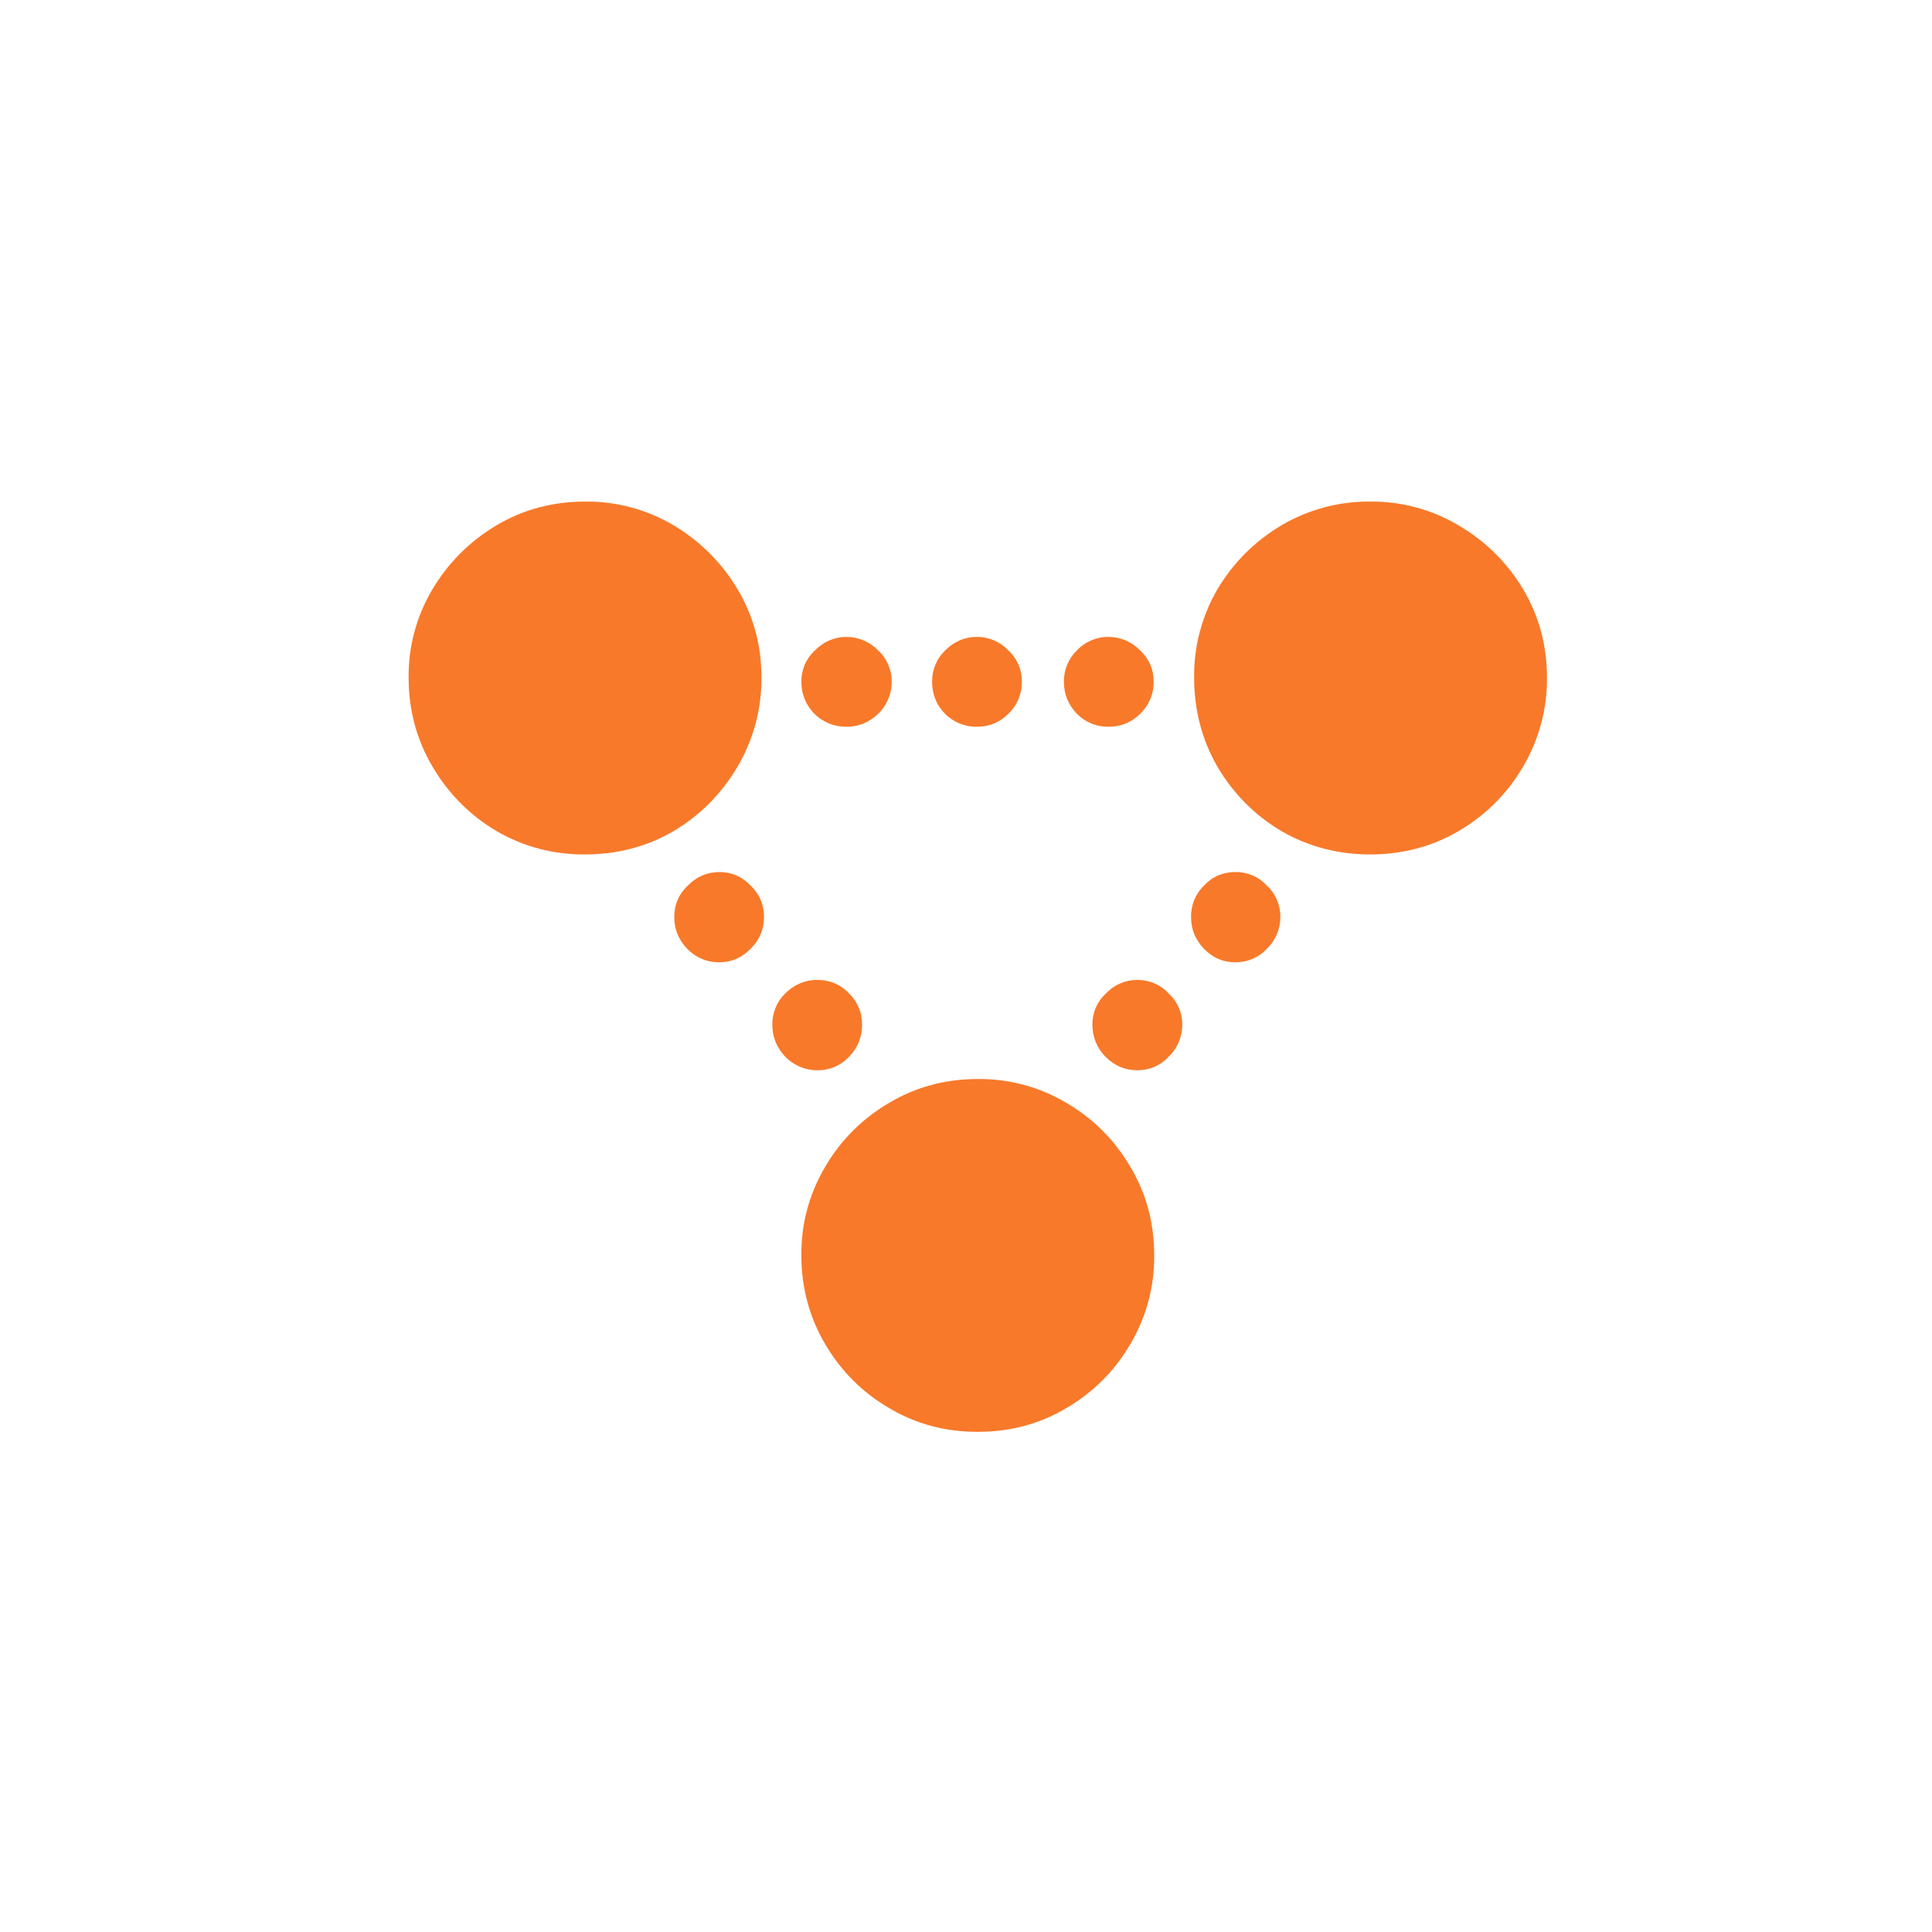
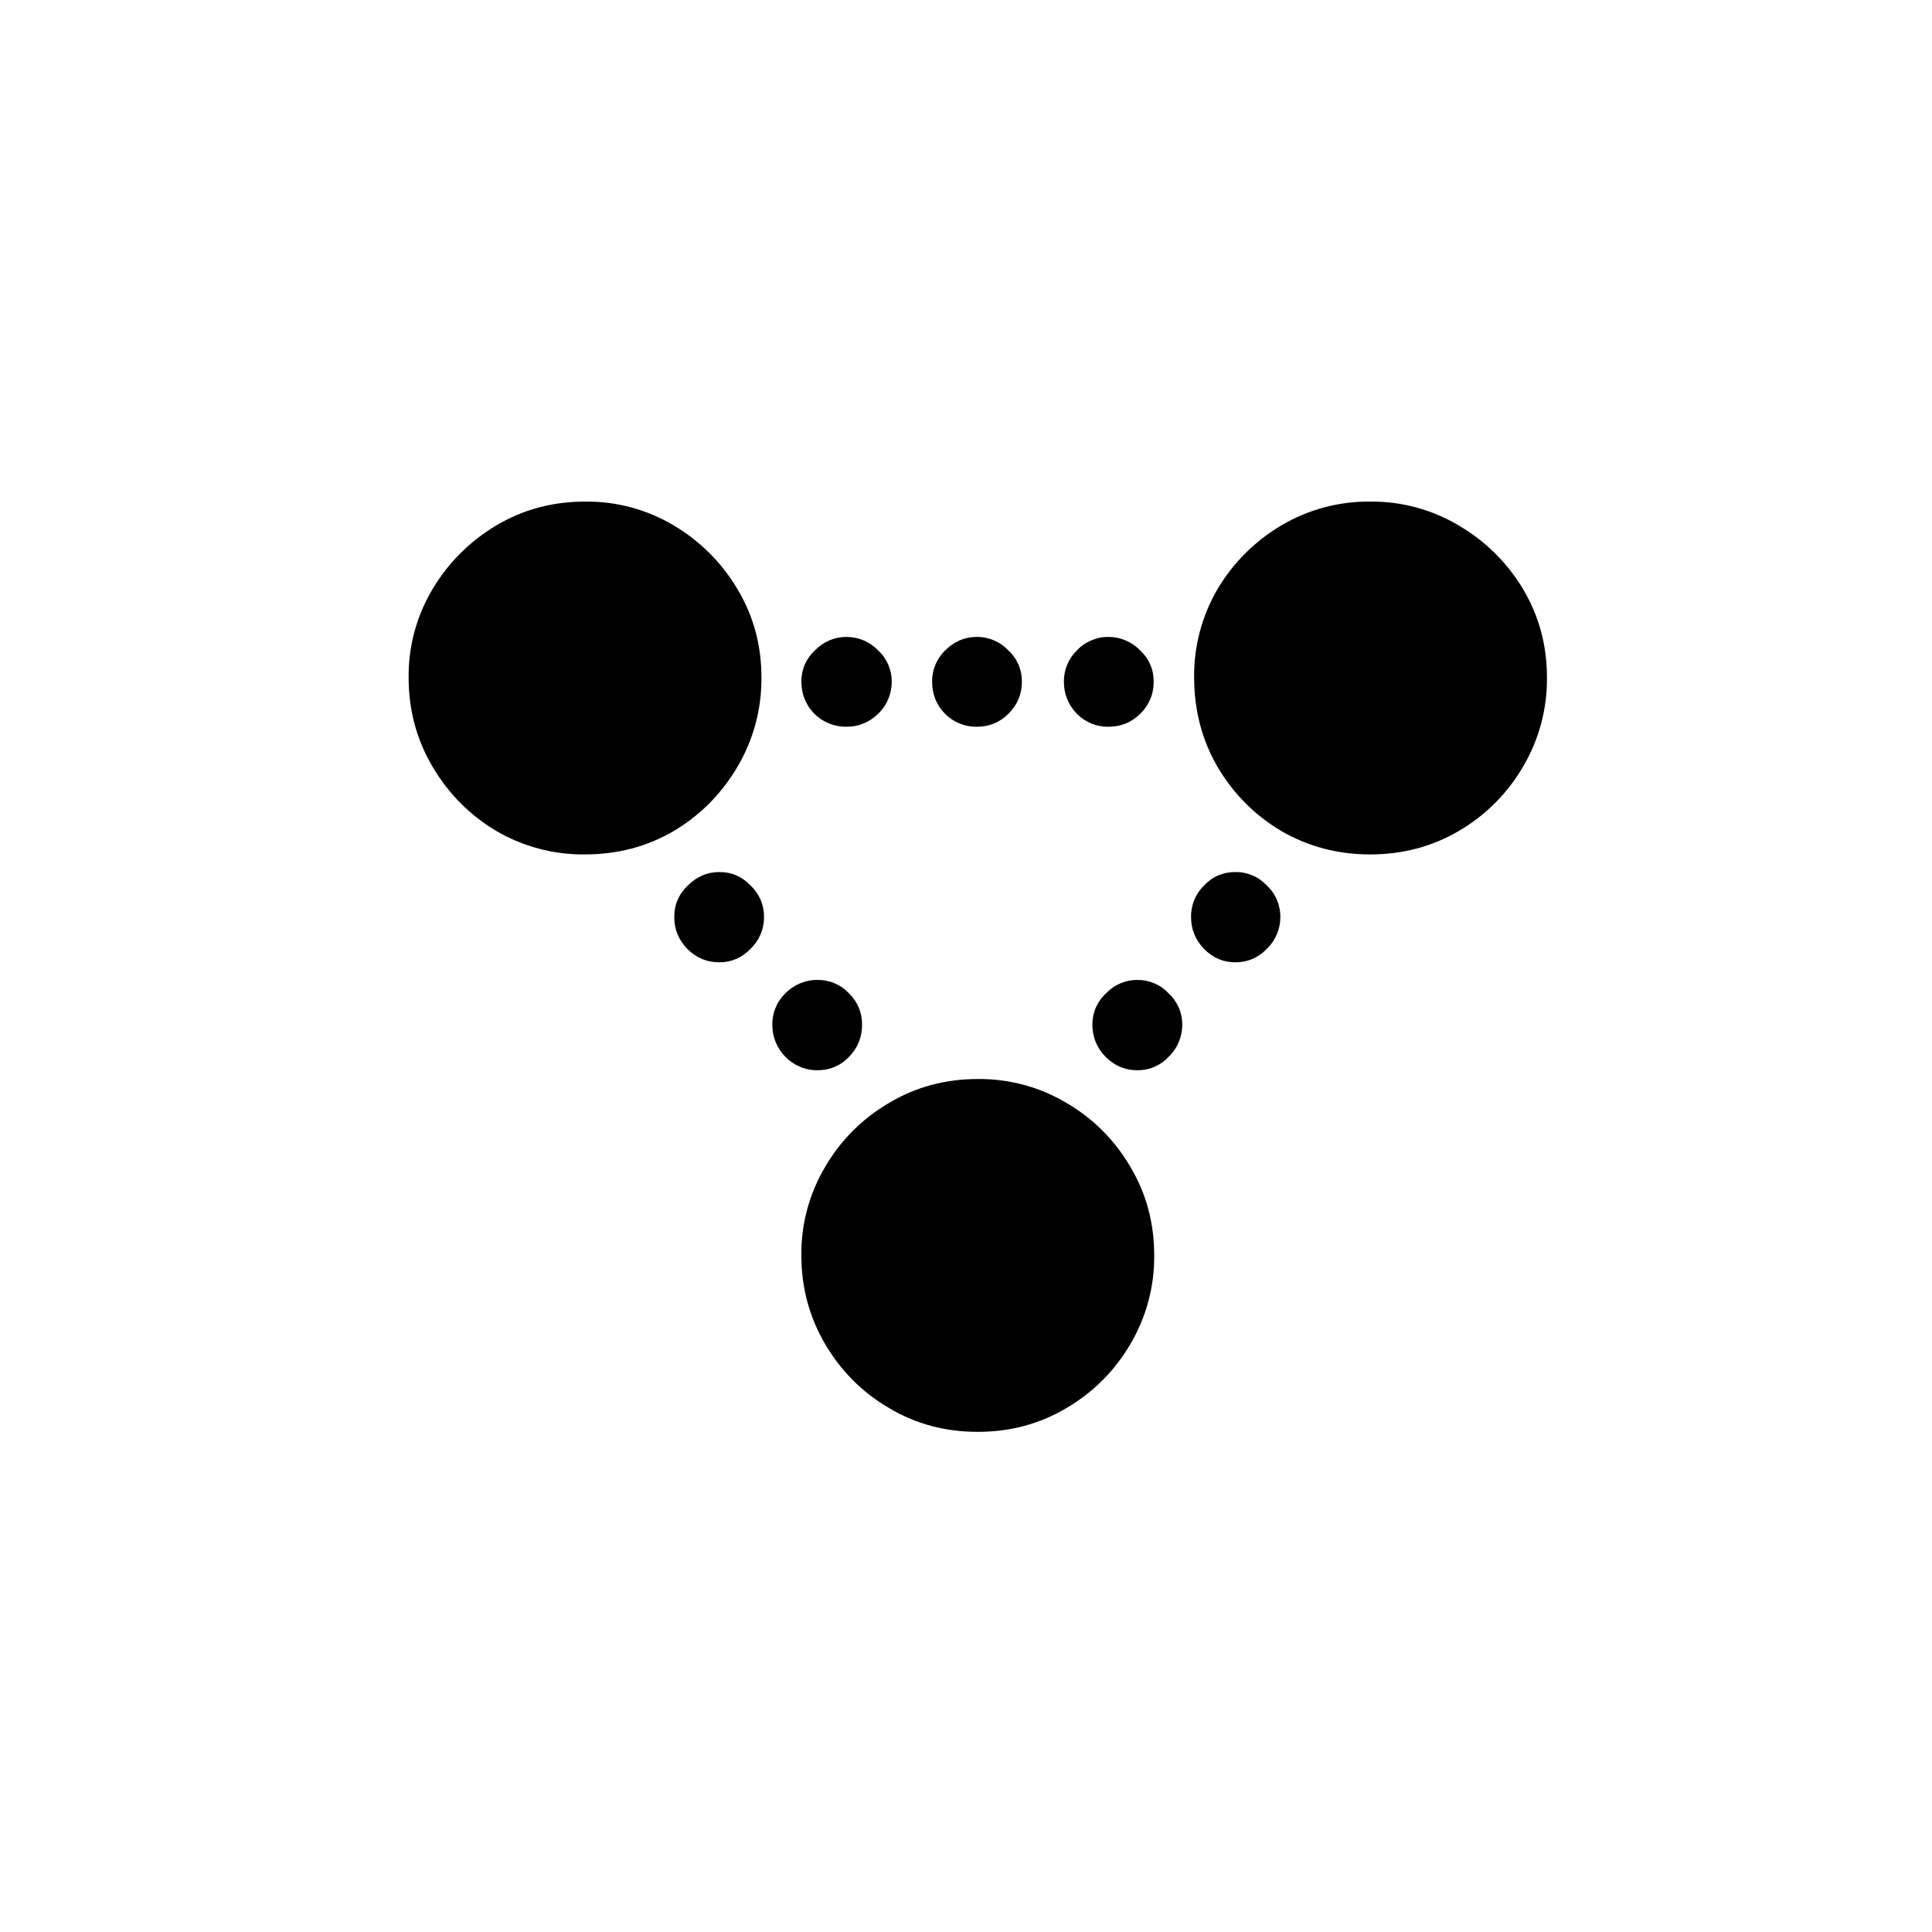
<svg xmlns="http://www.w3.org/2000/svg" width="current" height="current" viewBox="0 0 24 24" fill="none">
-   <path d="M7.267 10.614C7.671 10.614 8.038 10.517 8.37 10.323C8.7 10.126 8.964 9.859 9.162 9.524C9.36 9.188 9.462 8.805 9.459 8.416C9.459 8.016 9.36 7.651 9.162 7.32C8.969 6.993 8.696 6.721 8.37 6.527C8.037 6.329 7.655 6.226 7.267 6.231C6.863 6.231 6.496 6.33 6.165 6.527C5.834 6.725 5.57 6.989 5.372 7.32C5.175 7.651 5.072 8.03 5.076 8.416C5.076 8.82 5.175 9.189 5.373 9.524C5.571 9.859 5.835 10.126 6.166 10.323C6.5 10.518 6.881 10.618 7.267 10.614ZM10.516 9.028C10.666 9.028 10.797 8.974 10.909 8.867C10.963 8.815 11.005 8.753 11.034 8.685C11.063 8.616 11.078 8.542 11.077 8.467C11.078 8.395 11.063 8.323 11.034 8.256C11.005 8.189 10.963 8.129 10.909 8.08C10.858 8.027 10.797 7.985 10.73 7.956C10.662 7.927 10.589 7.912 10.516 7.912C10.365 7.912 10.234 7.969 10.122 8.08C10.069 8.13 10.026 8.189 9.997 8.256C9.969 8.323 9.954 8.395 9.955 8.467C9.955 8.622 10.009 8.755 10.116 8.867C10.169 8.919 10.231 8.96 10.3 8.988C10.368 9.015 10.442 9.029 10.516 9.028ZM12.133 9.028C12.288 9.028 12.419 8.974 12.527 8.867C12.58 8.815 12.623 8.753 12.652 8.685C12.681 8.616 12.695 8.542 12.694 8.467C12.695 8.395 12.681 8.323 12.652 8.256C12.623 8.189 12.58 8.129 12.527 8.08C12.476 8.026 12.416 7.984 12.348 7.955C12.28 7.926 12.207 7.911 12.133 7.912C11.983 7.912 11.851 7.969 11.741 8.08C11.689 8.13 11.647 8.191 11.62 8.257C11.592 8.324 11.578 8.395 11.579 8.467C11.578 8.541 11.591 8.614 11.618 8.682C11.645 8.751 11.686 8.813 11.738 8.865C11.789 8.918 11.851 8.959 11.919 8.987C11.987 9.015 12.06 9.029 12.133 9.028ZM13.77 9.028C13.925 9.028 14.056 8.974 14.164 8.867C14.218 8.815 14.26 8.753 14.289 8.685C14.318 8.616 14.332 8.542 14.331 8.467C14.332 8.395 14.318 8.323 14.289 8.256C14.26 8.189 14.217 8.129 14.163 8.08C14.113 8.027 14.052 7.985 13.984 7.956C13.917 7.927 13.844 7.912 13.77 7.912C13.697 7.911 13.624 7.926 13.556 7.955C13.488 7.984 13.427 8.026 13.377 8.08C13.325 8.131 13.284 8.191 13.257 8.257C13.229 8.324 13.216 8.395 13.216 8.467C13.216 8.622 13.271 8.755 13.377 8.867C13.428 8.919 13.49 8.96 13.557 8.988C13.625 9.016 13.697 9.029 13.77 9.028ZM17.019 10.614C17.423 10.614 17.79 10.517 18.121 10.323C18.452 10.13 18.727 9.855 18.92 9.524C19.118 9.188 19.221 8.805 19.217 8.416C19.217 8.016 19.118 7.651 18.921 7.32C18.726 6.992 18.45 6.719 18.12 6.527C17.787 6.329 17.406 6.226 17.018 6.231C16.631 6.227 16.25 6.33 15.916 6.527C15.585 6.725 15.321 6.989 15.123 7.32C14.93 7.653 14.829 8.031 14.834 8.416C14.834 8.82 14.93 9.189 15.123 9.524C15.321 9.859 15.585 10.126 15.916 10.323C16.251 10.517 16.619 10.614 17.019 10.614H17.019ZM15.344 11.954C15.417 11.955 15.49 11.941 15.558 11.912C15.626 11.883 15.686 11.841 15.736 11.787C15.79 11.736 15.832 11.675 15.861 11.607C15.89 11.54 15.905 11.467 15.905 11.394C15.906 11.32 15.891 11.247 15.863 11.179C15.834 11.111 15.791 11.05 15.736 11C15.686 10.946 15.626 10.903 15.558 10.874C15.49 10.846 15.417 10.831 15.344 10.833C15.271 10.832 15.199 10.847 15.132 10.875C15.065 10.904 15.006 10.947 14.957 11.001C14.904 11.052 14.863 11.113 14.835 11.181C14.808 11.248 14.794 11.321 14.796 11.394C14.796 11.544 14.849 11.675 14.957 11.787C15.065 11.898 15.193 11.954 15.344 11.954ZM14.126 13.295C14.199 13.296 14.272 13.282 14.34 13.253C14.408 13.224 14.468 13.181 14.518 13.127C14.572 13.075 14.615 13.013 14.643 12.944C14.672 12.876 14.687 12.802 14.686 12.727C14.687 12.655 14.672 12.583 14.643 12.516C14.614 12.45 14.571 12.39 14.518 12.341C14.468 12.287 14.407 12.244 14.339 12.215C14.271 12.186 14.198 12.172 14.125 12.173C14.052 12.173 13.981 12.188 13.914 12.217C13.848 12.246 13.788 12.288 13.739 12.341C13.685 12.39 13.642 12.45 13.613 12.516C13.584 12.583 13.57 12.655 13.57 12.727C13.57 12.882 13.624 13.015 13.732 13.127C13.844 13.239 13.976 13.295 14.126 13.295ZM12.146 17.787C12.55 17.787 12.918 17.688 13.248 17.491C13.577 17.3 13.85 17.026 14.041 16.698C14.239 16.364 14.341 15.983 14.338 15.596C14.338 15.192 14.239 14.824 14.041 14.494C13.85 14.165 13.577 13.892 13.248 13.701C12.915 13.502 12.534 13.4 12.146 13.404C11.742 13.404 11.375 13.503 11.044 13.701C10.716 13.892 10.442 14.165 10.251 14.494C10.053 14.827 9.95 15.208 9.955 15.596C9.955 15.996 10.054 16.363 10.251 16.698C10.449 17.034 10.713 17.298 11.044 17.491C11.375 17.689 11.742 17.787 12.146 17.787ZM10.155 13.295C10.228 13.296 10.301 13.282 10.369 13.253C10.437 13.224 10.498 13.181 10.548 13.127C10.6 13.075 10.641 13.012 10.669 12.944C10.696 12.875 10.71 12.801 10.709 12.727C10.709 12.577 10.655 12.448 10.548 12.341C10.498 12.287 10.437 12.244 10.369 12.215C10.301 12.186 10.228 12.172 10.155 12.173C10.08 12.172 10.006 12.187 9.938 12.216C9.869 12.245 9.807 12.287 9.755 12.341C9.703 12.391 9.662 12.451 9.635 12.518C9.607 12.584 9.593 12.655 9.594 12.727C9.594 12.882 9.648 13.015 9.755 13.127C9.807 13.181 9.869 13.223 9.938 13.252C10.006 13.281 10.08 13.296 10.155 13.295ZM8.937 11.954C9.087 11.954 9.216 11.898 9.323 11.787C9.376 11.736 9.419 11.675 9.448 11.607C9.477 11.54 9.491 11.467 9.491 11.394C9.492 11.32 9.478 11.247 9.449 11.179C9.42 11.111 9.377 11.05 9.323 11C9.274 10.947 9.214 10.904 9.148 10.875C9.081 10.846 9.009 10.832 8.937 10.833C8.787 10.833 8.655 10.888 8.544 11.001C8.49 11.051 8.447 11.111 8.418 11.179C8.389 11.247 8.375 11.32 8.376 11.394C8.376 11.544 8.43 11.675 8.537 11.787C8.589 11.84 8.651 11.883 8.72 11.912C8.788 11.941 8.862 11.955 8.937 11.954Z" fill="#F8792A" />
+   <path d="M7.267 10.614C7.671 10.614 8.038 10.517 8.37 10.323C8.7 10.126 8.964 9.859 9.162 9.524C9.36 9.188 9.462 8.805 9.459 8.416C9.459 8.016 9.36 7.651 9.162 7.32C8.969 6.993 8.696 6.721 8.37 6.527C8.037 6.329 7.655 6.226 7.267 6.231C6.863 6.231 6.496 6.33 6.165 6.527C5.834 6.725 5.57 6.989 5.372 7.32C5.175 7.651 5.072 8.03 5.076 8.416C5.076 8.82 5.175 9.189 5.373 9.524C5.571 9.859 5.835 10.126 6.166 10.323C6.5 10.518 6.881 10.618 7.267 10.614ZM10.516 9.028C10.666 9.028 10.797 8.974 10.909 8.867C10.963 8.815 11.005 8.753 11.034 8.685C11.063 8.616 11.078 8.542 11.077 8.467C11.078 8.395 11.063 8.323 11.034 8.256C11.005 8.189 10.963 8.129 10.909 8.08C10.858 8.027 10.797 7.985 10.73 7.956C10.662 7.927 10.589 7.912 10.516 7.912C10.365 7.912 10.234 7.969 10.122 8.08C10.069 8.13 10.026 8.189 9.997 8.256C9.969 8.323 9.954 8.395 9.955 8.467C9.955 8.622 10.009 8.755 10.116 8.867C10.169 8.919 10.231 8.96 10.3 8.988C10.368 9.015 10.442 9.029 10.516 9.028ZM12.133 9.028C12.288 9.028 12.419 8.974 12.527 8.867C12.58 8.815 12.623 8.753 12.652 8.685C12.681 8.616 12.695 8.542 12.694 8.467C12.695 8.395 12.681 8.323 12.652 8.256C12.623 8.189 12.58 8.129 12.527 8.08C12.476 8.026 12.416 7.984 12.348 7.955C12.28 7.926 12.207 7.911 12.133 7.912C11.983 7.912 11.851 7.969 11.741 8.08C11.689 8.13 11.647 8.191 11.62 8.257C11.592 8.324 11.578 8.395 11.579 8.467C11.578 8.541 11.591 8.614 11.618 8.682C11.645 8.751 11.686 8.813 11.738 8.865C11.789 8.918 11.851 8.959 11.919 8.987C11.987 9.015 12.06 9.029 12.133 9.028ZM13.77 9.028C13.925 9.028 14.056 8.974 14.164 8.867C14.218 8.815 14.26 8.753 14.289 8.685C14.318 8.616 14.332 8.542 14.331 8.467C14.332 8.395 14.318 8.323 14.289 8.256C14.26 8.189 14.217 8.129 14.163 8.08C14.113 8.027 14.052 7.985 13.984 7.956C13.917 7.927 13.844 7.912 13.77 7.912C13.697 7.911 13.624 7.926 13.556 7.955C13.488 7.984 13.427 8.026 13.377 8.08C13.325 8.131 13.284 8.191 13.257 8.257C13.229 8.324 13.216 8.395 13.216 8.467C13.216 8.622 13.271 8.755 13.377 8.867C13.428 8.919 13.49 8.96 13.557 8.988C13.625 9.016 13.697 9.029 13.77 9.028ZM17.019 10.614C17.423 10.614 17.79 10.517 18.121 10.323C18.452 10.13 18.727 9.855 18.92 9.524C19.118 9.188 19.221 8.805 19.217 8.416C19.217 8.016 19.118 7.651 18.921 7.32C18.726 6.992 18.45 6.719 18.12 6.527C17.787 6.329 17.406 6.226 17.018 6.231C16.631 6.227 16.25 6.33 15.916 6.527C15.585 6.725 15.321 6.989 15.123 7.32C14.93 7.653 14.829 8.031 14.834 8.416C14.834 8.82 14.93 9.189 15.123 9.524C15.321 9.859 15.585 10.126 15.916 10.323C16.251 10.517 16.619 10.614 17.019 10.614H17.019ZM15.344 11.954C15.417 11.955 15.49 11.941 15.558 11.912C15.626 11.883 15.686 11.841 15.736 11.787C15.79 11.736 15.832 11.675 15.861 11.607C15.89 11.54 15.905 11.467 15.905 11.394C15.906 11.32 15.891 11.247 15.863 11.179C15.834 11.111 15.791 11.05 15.736 11C15.686 10.946 15.626 10.903 15.558 10.874C15.49 10.846 15.417 10.831 15.344 10.833C15.271 10.832 15.199 10.847 15.132 10.875C15.065 10.904 15.006 10.947 14.957 11.001C14.904 11.052 14.863 11.113 14.835 11.181C14.808 11.248 14.794 11.321 14.796 11.394C14.796 11.544 14.849 11.675 14.957 11.787C15.065 11.898 15.193 11.954 15.344 11.954ZM14.126 13.295C14.199 13.296 14.272 13.282 14.34 13.253C14.408 13.224 14.468 13.181 14.518 13.127C14.572 13.075 14.615 13.013 14.643 12.944C14.672 12.876 14.687 12.802 14.686 12.727C14.687 12.655 14.672 12.583 14.643 12.516C14.614 12.45 14.571 12.39 14.518 12.341C14.468 12.287 14.407 12.244 14.339 12.215C14.271 12.186 14.198 12.172 14.125 12.173C14.052 12.173 13.981 12.188 13.914 12.217C13.848 12.246 13.788 12.288 13.739 12.341C13.685 12.39 13.642 12.45 13.613 12.516C13.584 12.583 13.57 12.655 13.57 12.727C13.57 12.882 13.624 13.015 13.732 13.127C13.844 13.239 13.976 13.295 14.126 13.295ZM12.146 17.787C12.55 17.787 12.918 17.688 13.248 17.491C13.577 17.3 13.85 17.026 14.041 16.698C14.239 16.364 14.341 15.983 14.338 15.596C14.338 15.192 14.239 14.824 14.041 14.494C13.85 14.165 13.577 13.892 13.248 13.701C12.915 13.502 12.534 13.4 12.146 13.404C11.742 13.404 11.375 13.503 11.044 13.701C10.716 13.892 10.442 14.165 10.251 14.494C10.053 14.827 9.95 15.208 9.955 15.596C9.955 15.996 10.054 16.363 10.251 16.698C10.449 17.034 10.713 17.298 11.044 17.491C11.375 17.689 11.742 17.787 12.146 17.787ZM10.155 13.295C10.228 13.296 10.301 13.282 10.369 13.253C10.437 13.224 10.498 13.181 10.548 13.127C10.6 13.075 10.641 13.012 10.669 12.944C10.696 12.875 10.71 12.801 10.709 12.727C10.709 12.577 10.655 12.448 10.548 12.341C10.498 12.287 10.437 12.244 10.369 12.215C10.301 12.186 10.228 12.172 10.155 12.173C10.08 12.172 10.006 12.187 9.938 12.216C9.869 12.245 9.807 12.287 9.755 12.341C9.703 12.391 9.662 12.451 9.635 12.518C9.607 12.584 9.593 12.655 9.594 12.727C9.594 12.882 9.648 13.015 9.755 13.127C9.807 13.181 9.869 13.223 9.938 13.252C10.006 13.281 10.08 13.296 10.155 13.295ZM8.937 11.954C9.087 11.954 9.216 11.898 9.323 11.787C9.376 11.736 9.419 11.675 9.448 11.607C9.477 11.54 9.491 11.467 9.491 11.394C9.492 11.32 9.478 11.247 9.449 11.179C9.42 11.111 9.377 11.05 9.323 11C9.274 10.947 9.214 10.904 9.148 10.875C9.081 10.846 9.009 10.832 8.937 10.833C8.787 10.833 8.655 10.888 8.544 11.001C8.49 11.051 8.447 11.111 8.418 11.179C8.389 11.247 8.375 11.32 8.376 11.394C8.376 11.544 8.43 11.675 8.537 11.787C8.589 11.84 8.651 11.883 8.72 11.912C8.788 11.941 8.862 11.955 8.937 11.954Z" fill="currentColor" />
</svg>
